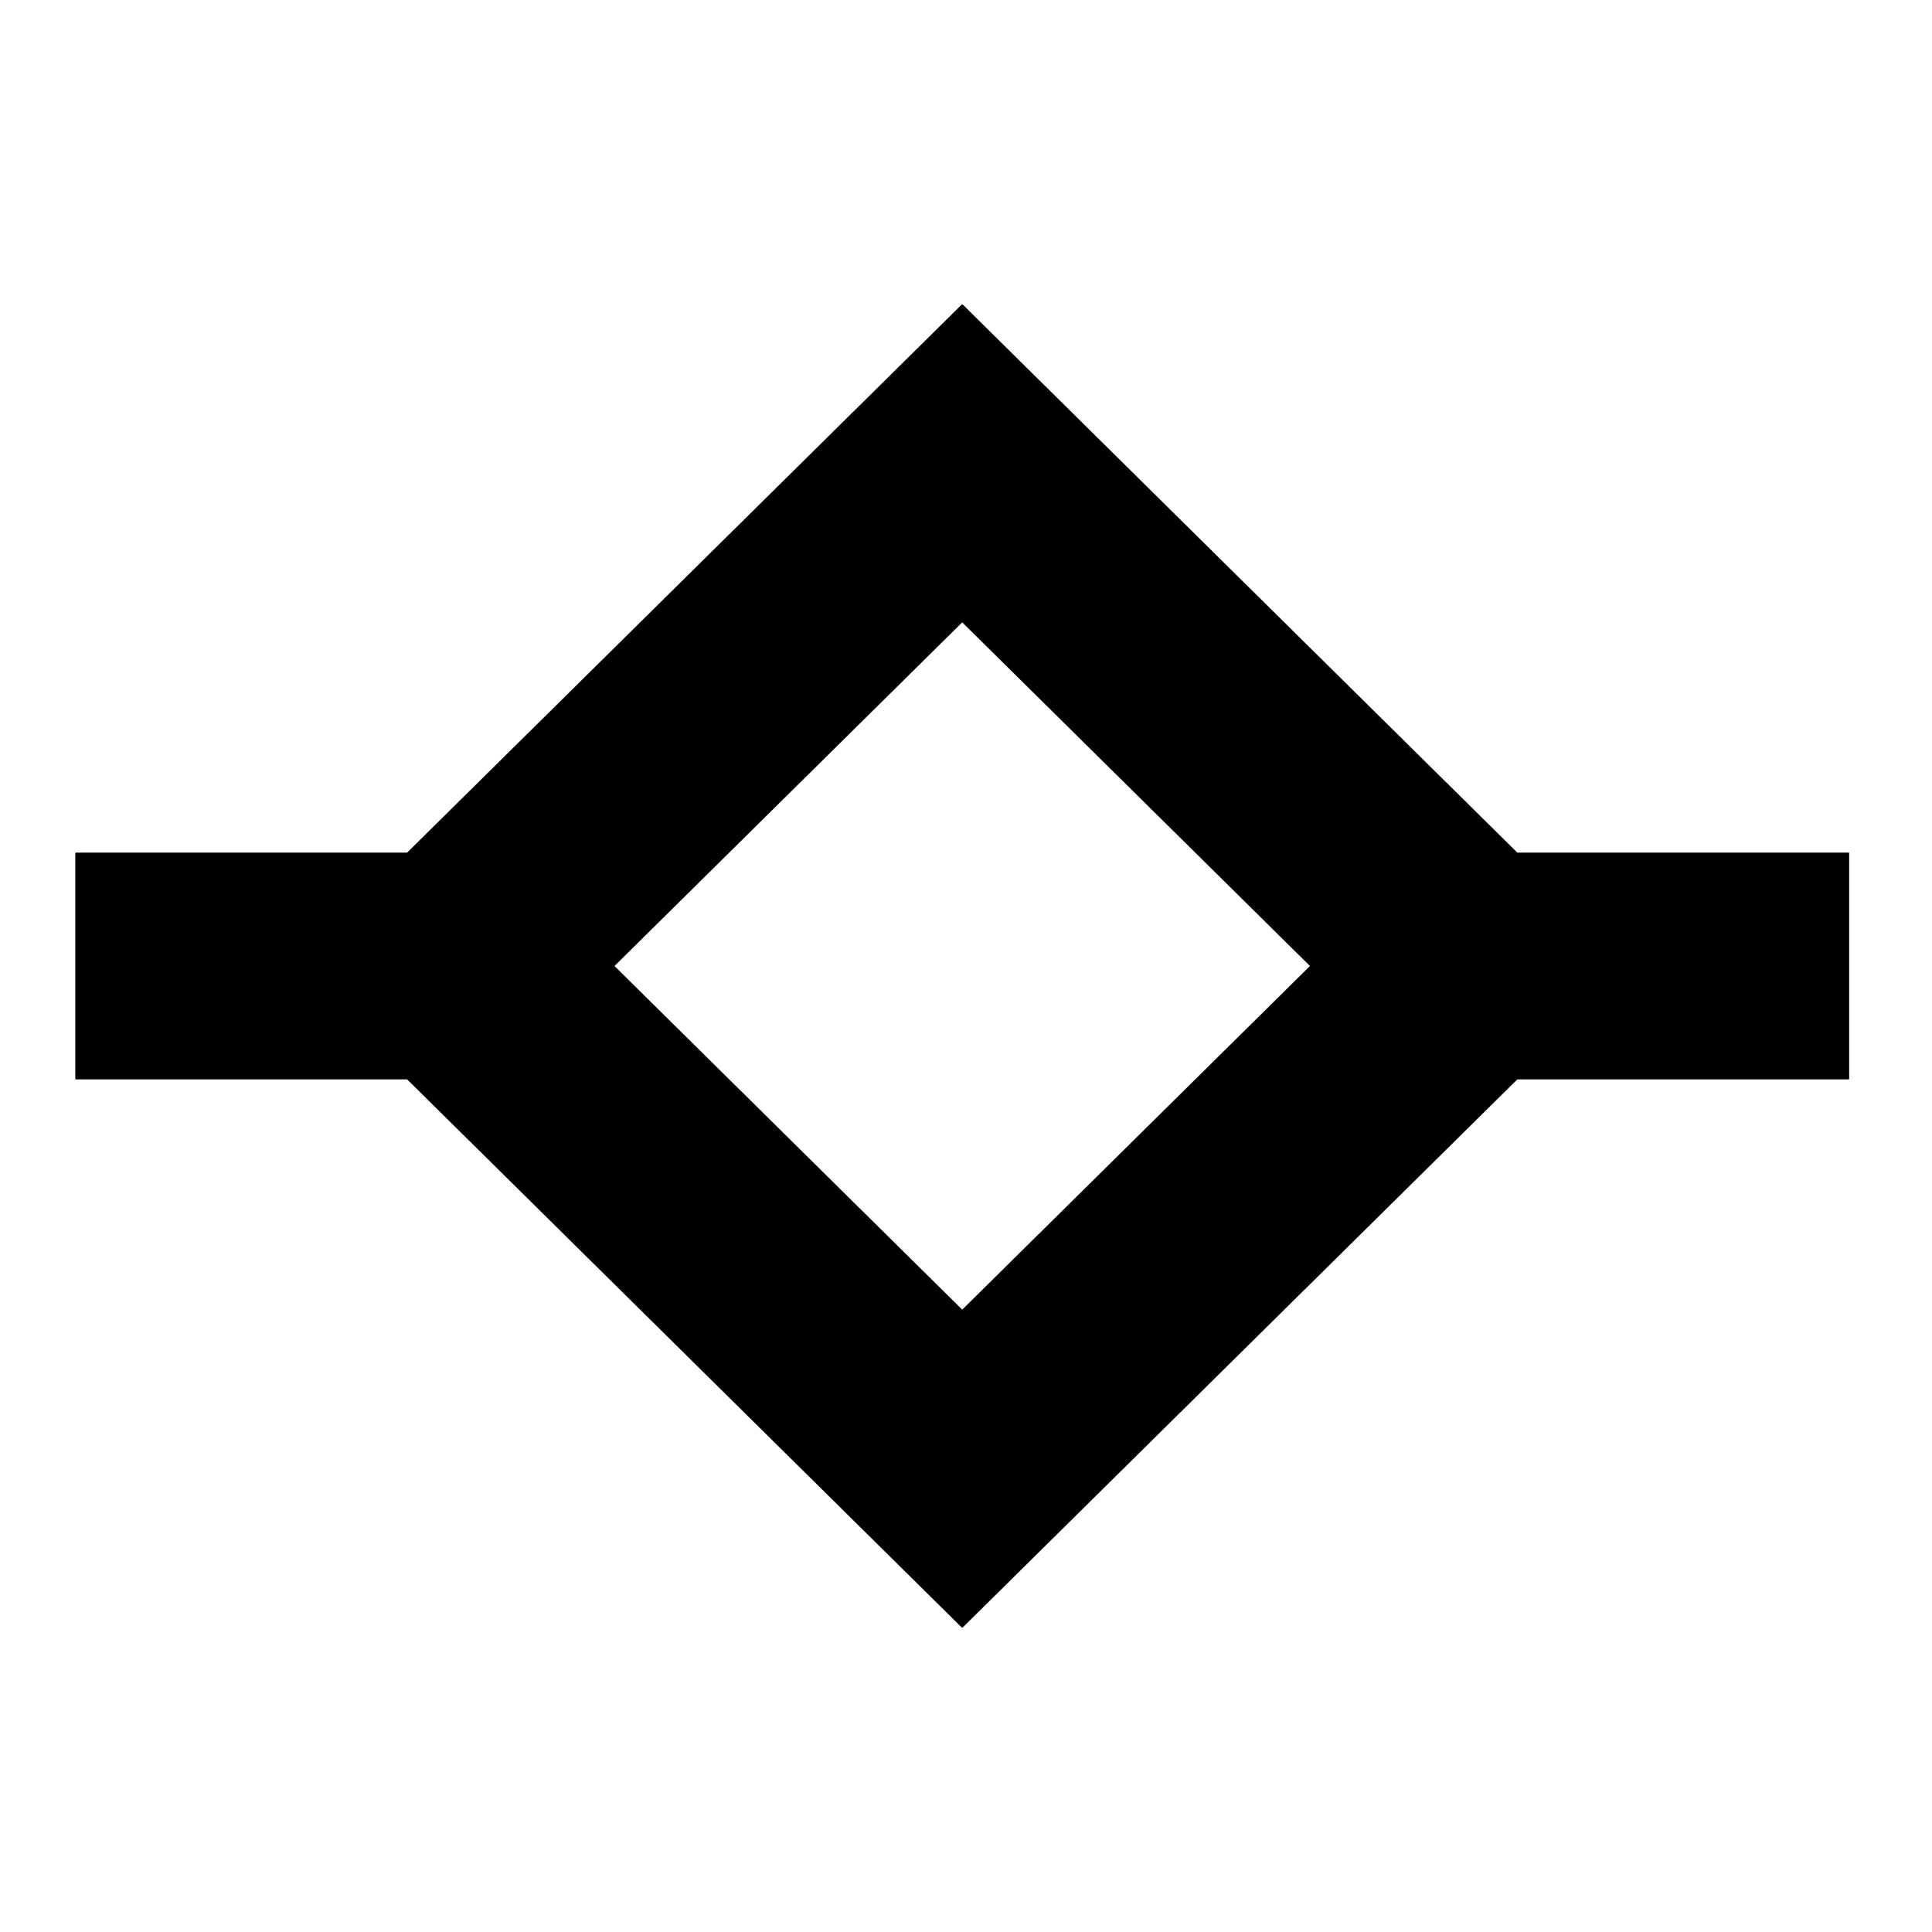
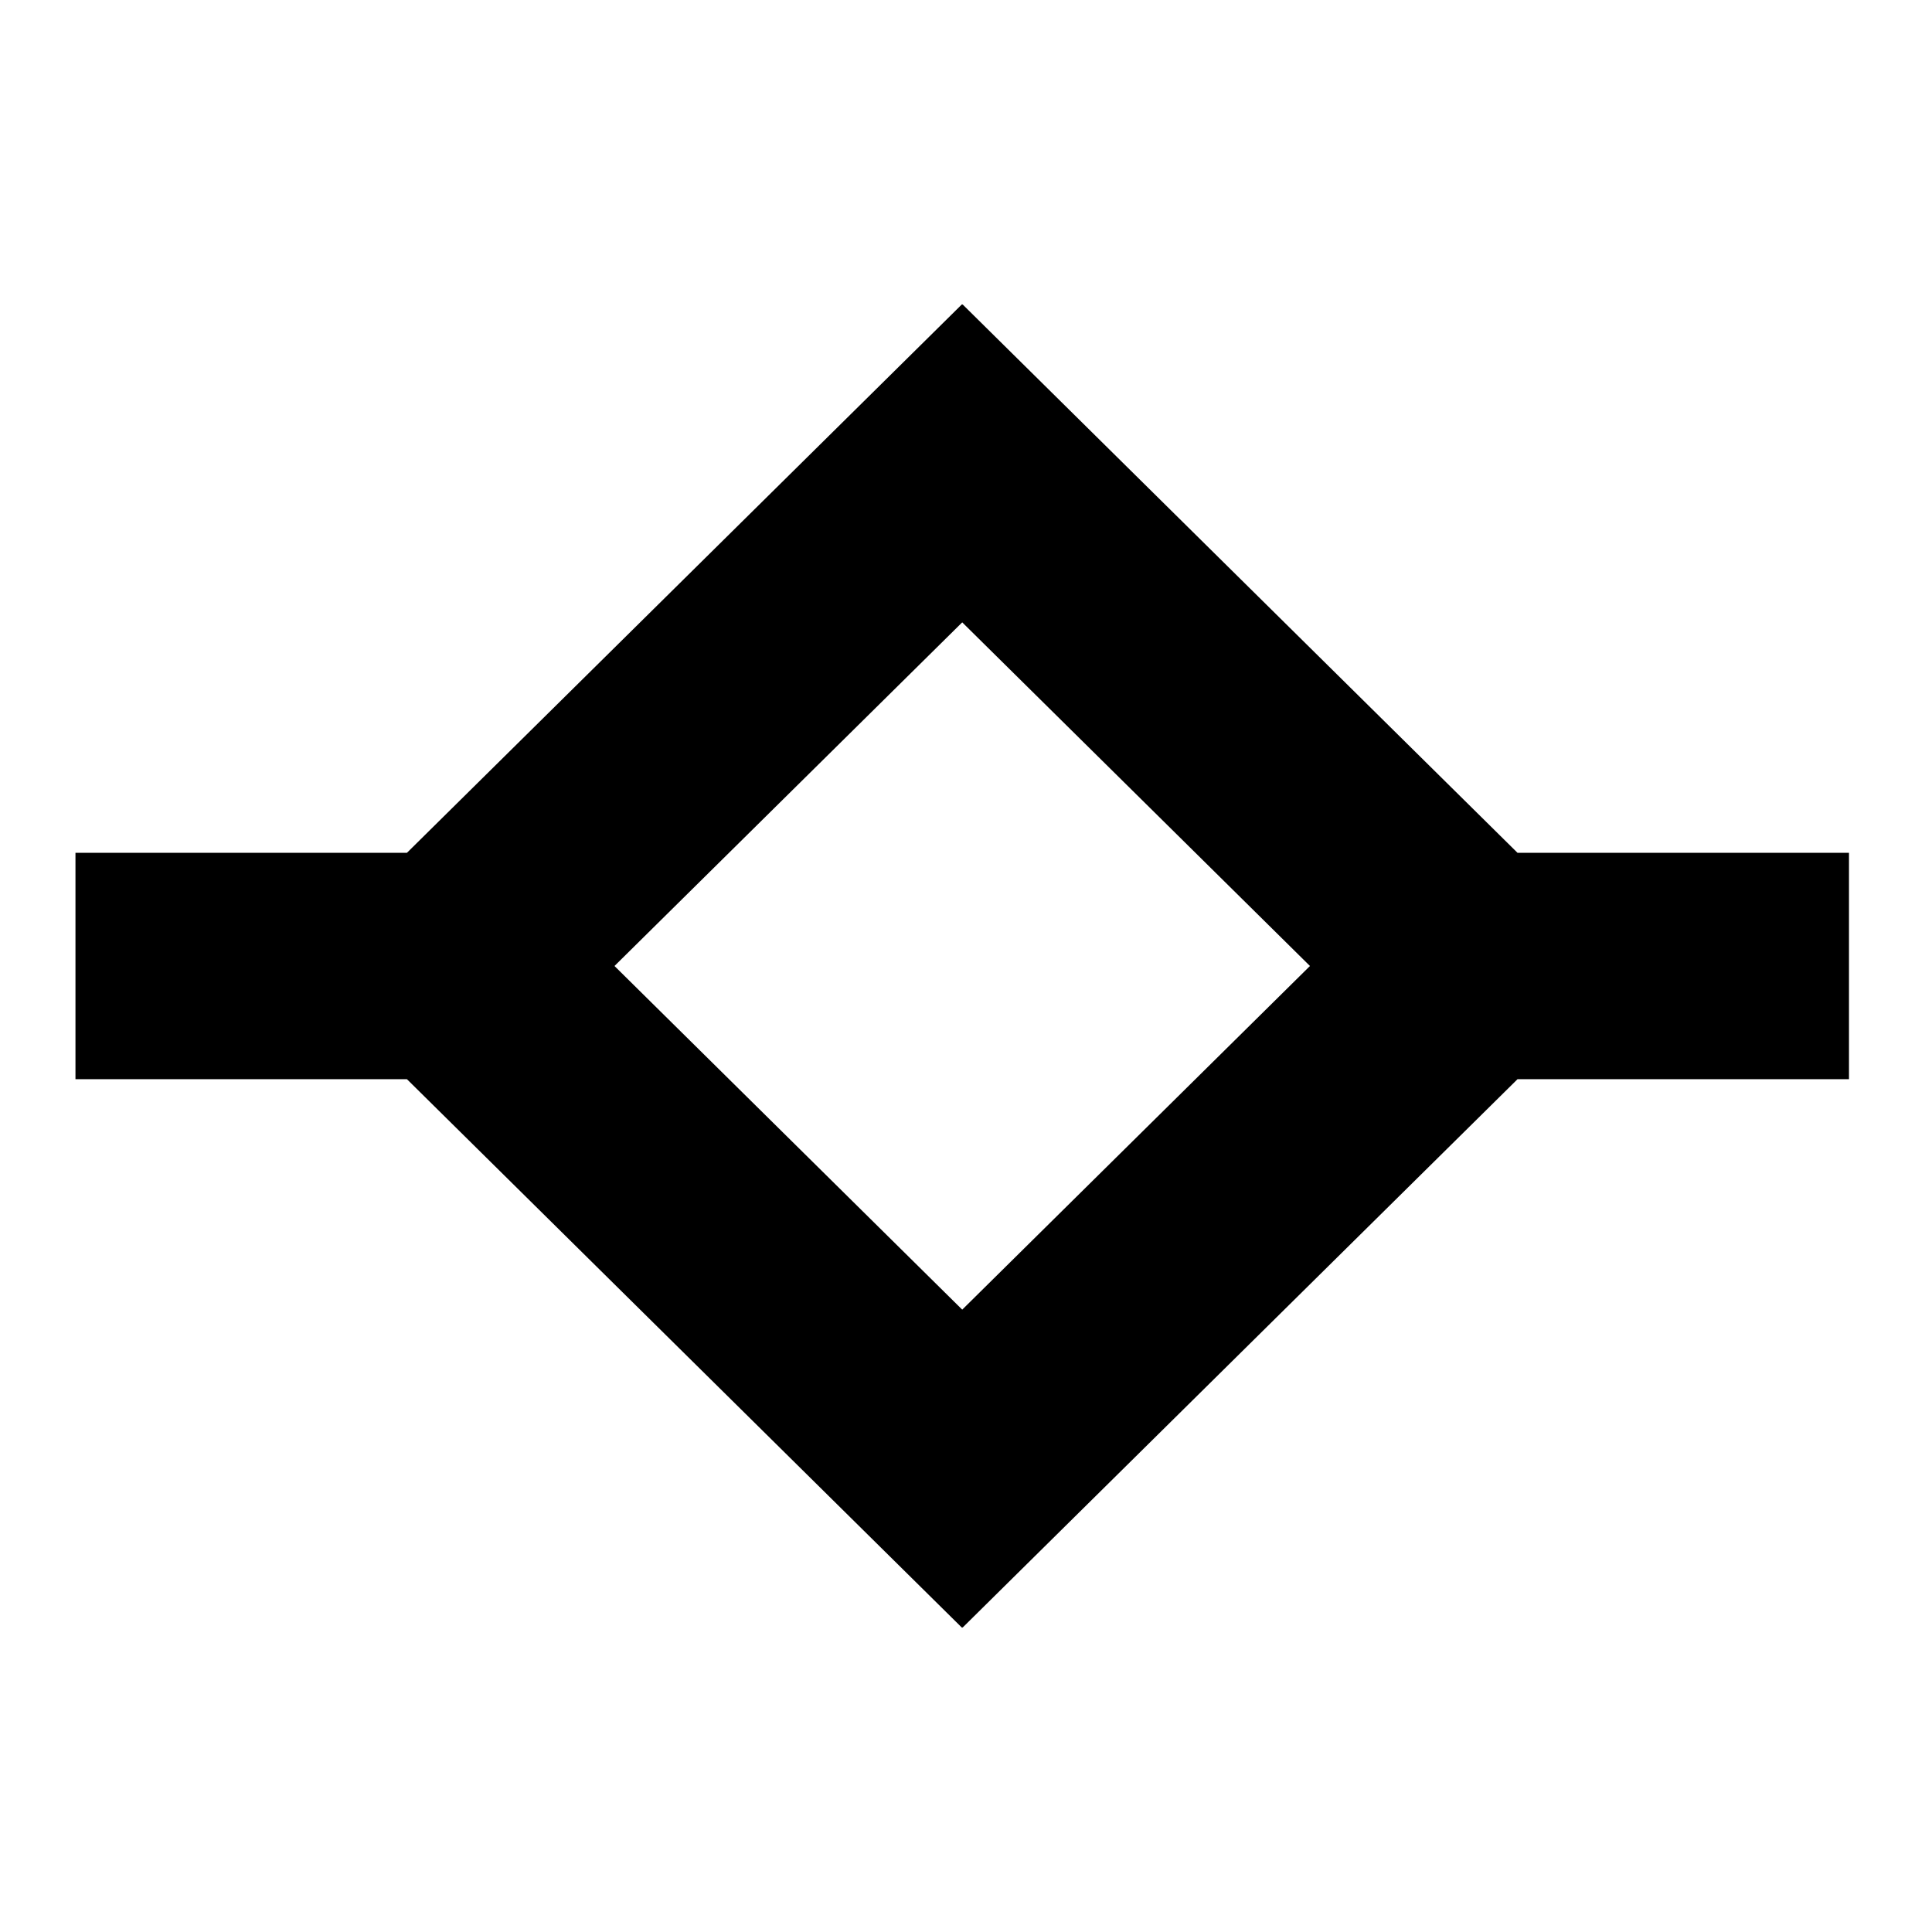
<svg xmlns="http://www.w3.org/2000/svg" width="256" height="256" viewBox="0 0 256 256" fill="none">
  <rect x="0" y="0" width="100%" height="100%" fill="none" />
-   <path d="M10 128H60.083L138 51" stroke="#000000" stroke-width="30" />
-   <path d="M245 128H194.917L117 51" stroke="#000000" stroke-width="30" />
-   <path d="M10 128H60.083L138 205" stroke="#000000" stroke-width="30" />
-   <path d="M245 128H194.917L117 205" stroke="#000000" stroke-width="30" />
+   <path d="M201.077 113H245V143H201.077L127.544 215.669L127.5 215.624L127.456 215.669L53.923 143H10V113H53.923L127.456 40.331L127.5 40.375L127.544 40.331L201.077 113ZM81.423 127.999L127.5 173.534L173.576 127.999L127.5 82.465L81.423 127.999Z" fill="#000000" />
</svg>
